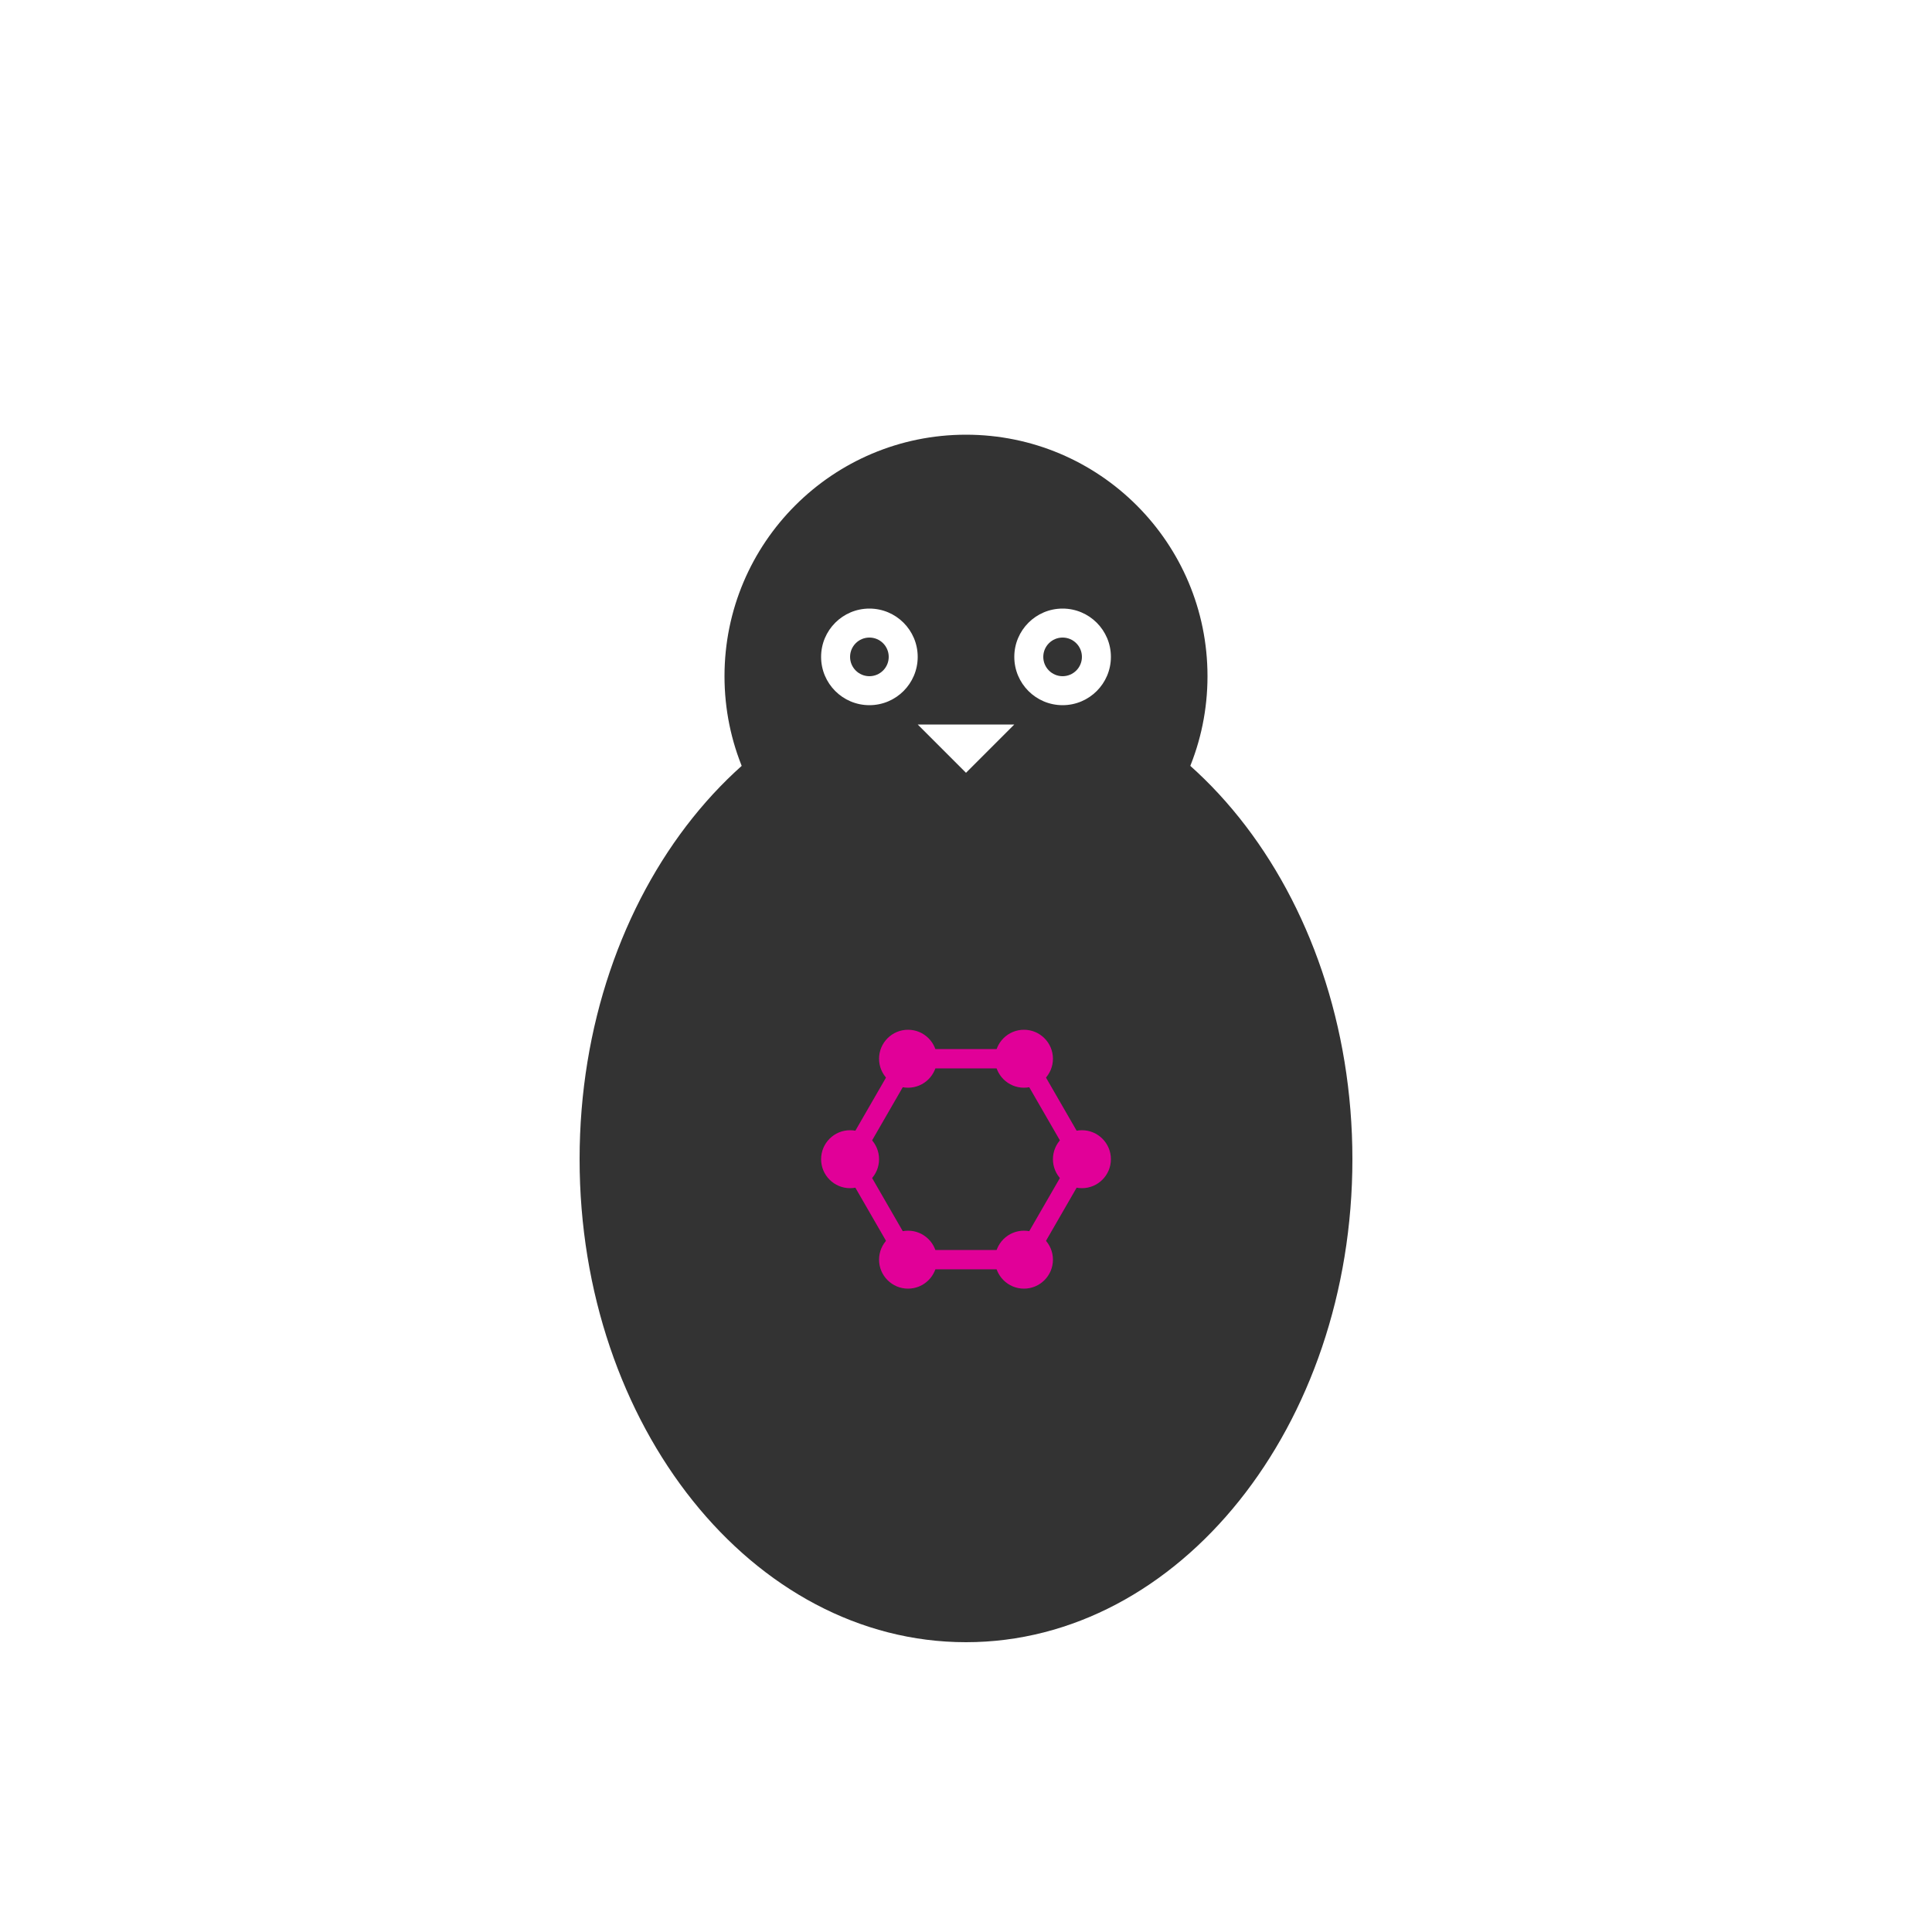
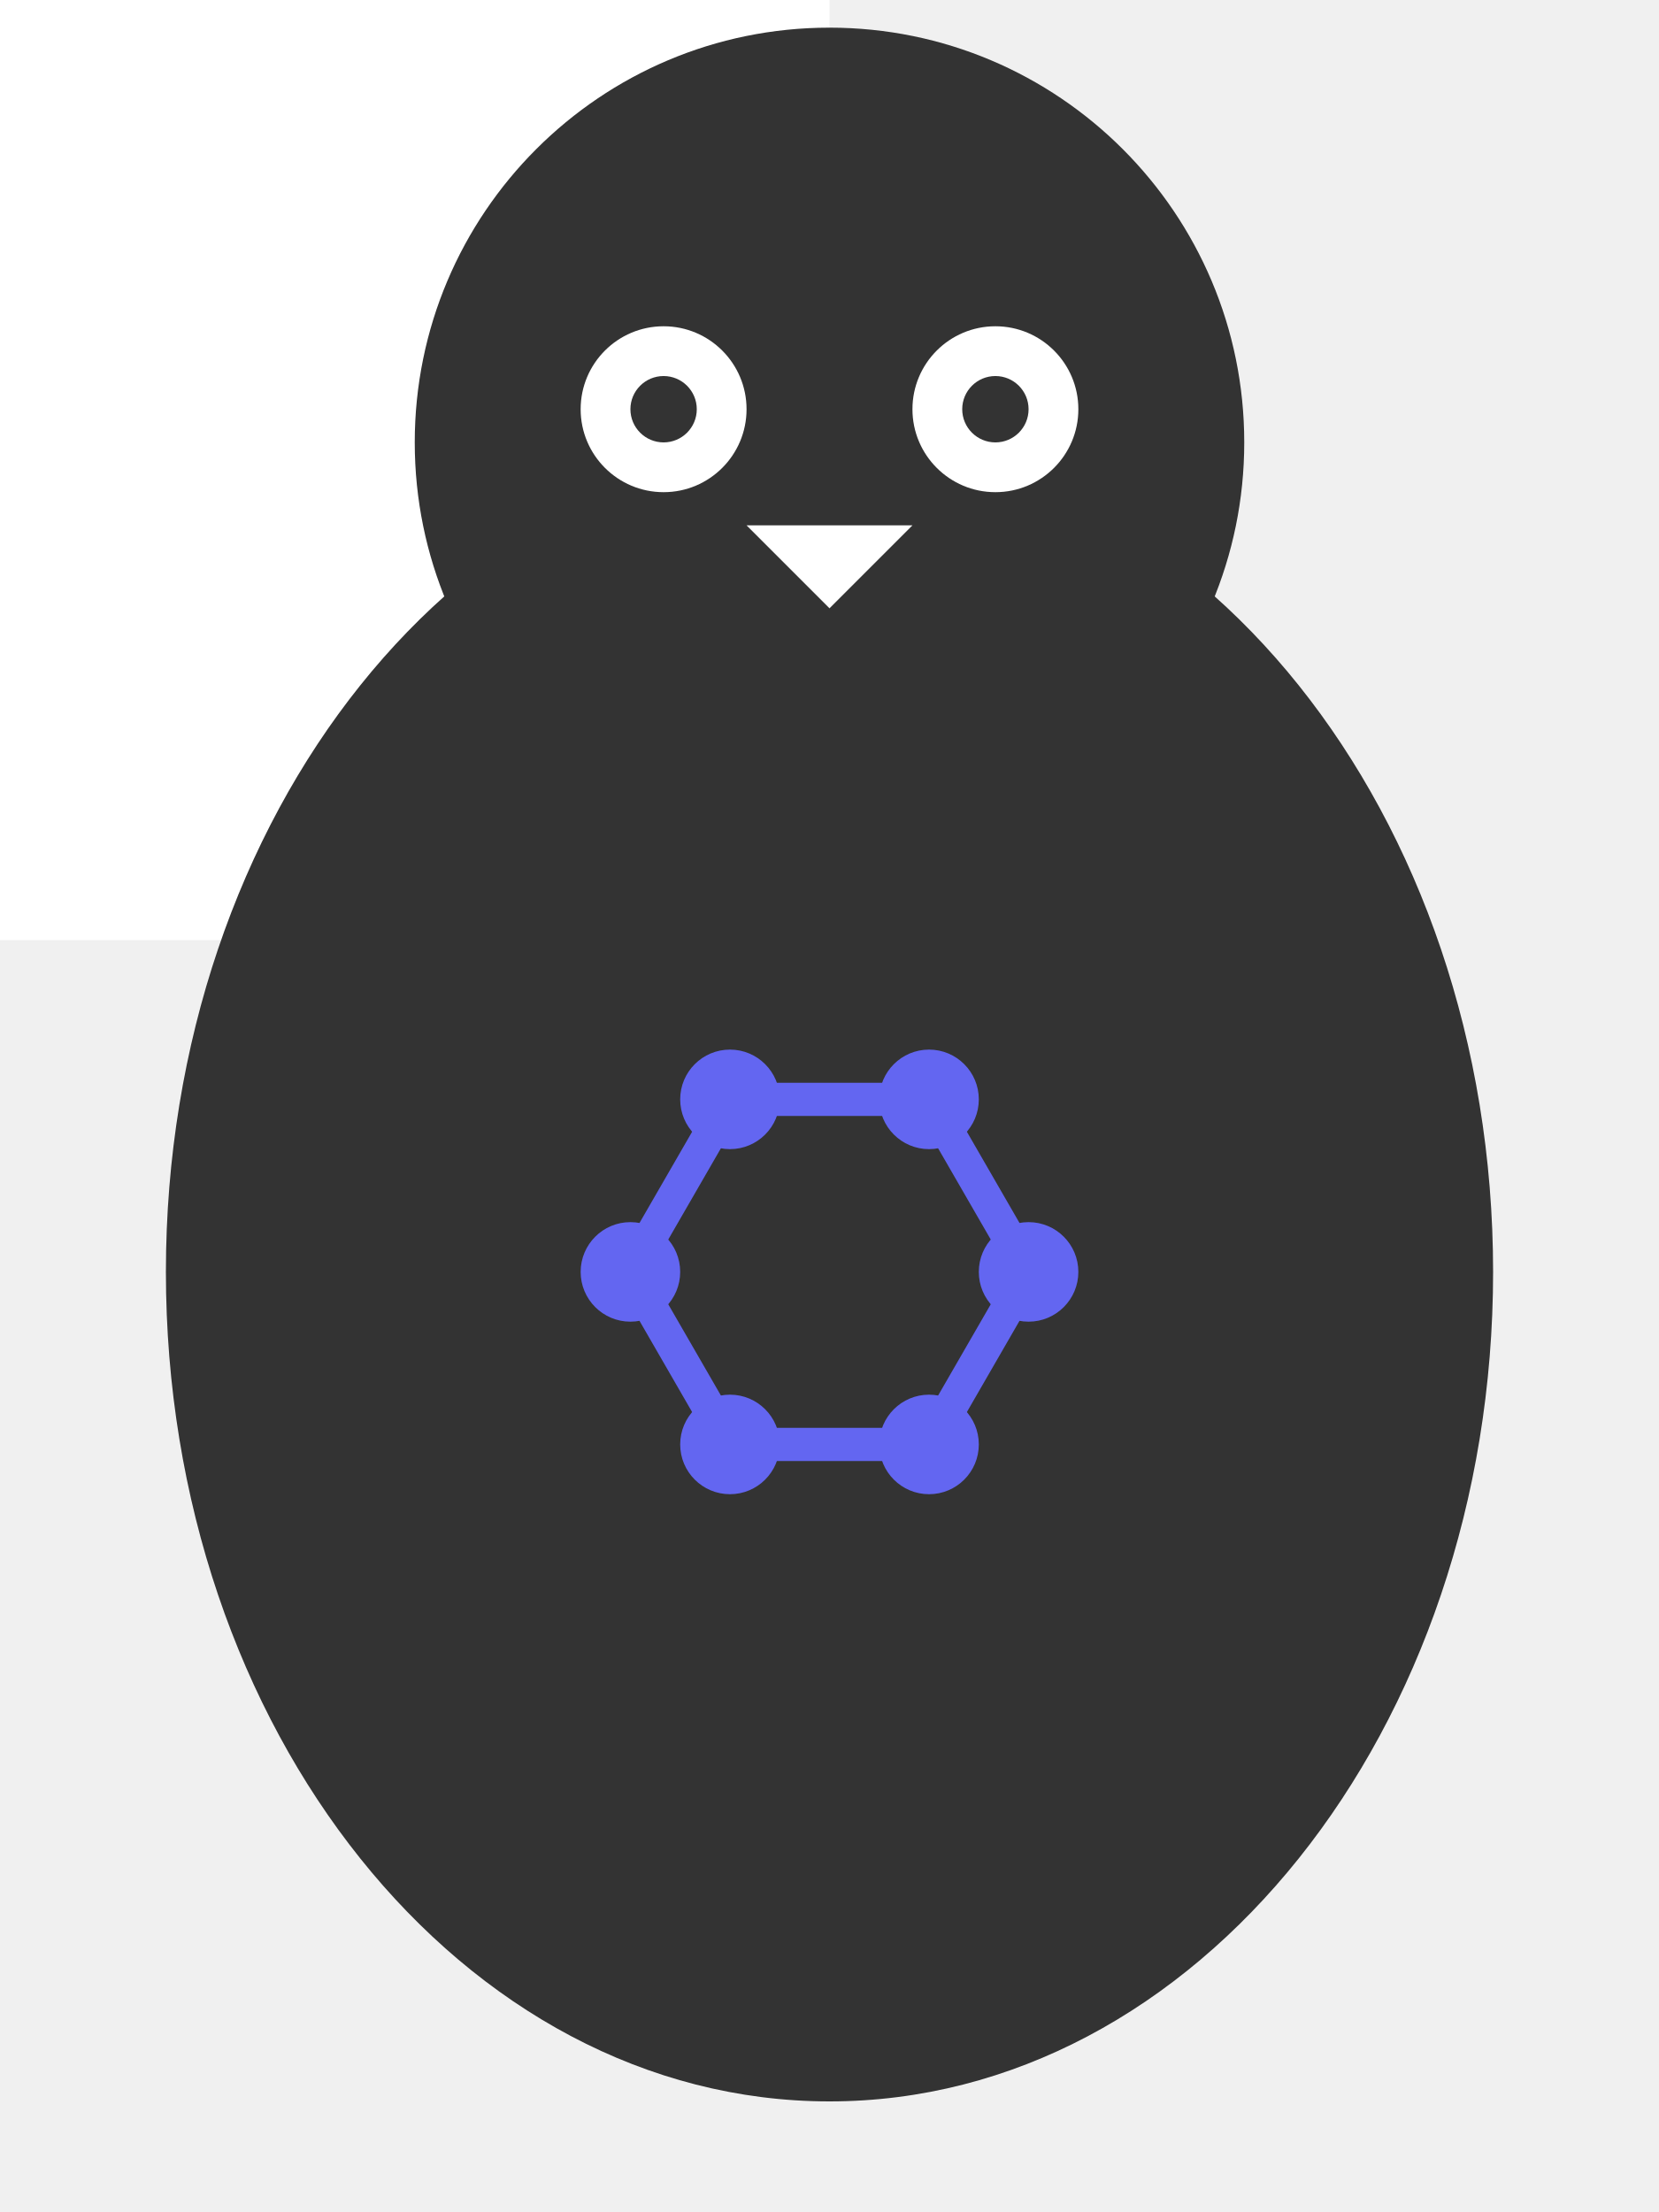
- <svg xmlns="http://www.w3.org/2000/svg" width="400" height="400" viewBox="0 0 200 200">
+ <svg xmlns="http://www.w3.org/2000/svg" width="300" height="400" viewBox="50 60 100 100">
  <rect width="100%" height="100%" fill="#ffffff" />
  <ellipse cx="100" cy="120" rx="40" ry="50" fill="#333333" />
  <circle cx="100" cy="70" r="25" fill="#333333" />
  <circle cx="90" cy="68" r="5" fill="#ffffff" />
  <circle cx="110" cy="68" r="5" fill="#ffffff" />
  <circle cx="90" cy="68" r="2" fill="#333333" />
  <circle cx="110" cy="68" r="2" fill="#333333" />
  <polygon points="95,75 105,75 100,80" fill="#ffffff" />
  <g transform="translate(100,120)">
-     <line x1="12" y1="0" x2="6" y2="10.4" stroke="#E10098" stroke-width="2" />
-     <line x1="6" y1="10.4" x2="-6" y2="10.4" stroke="#E10098" stroke-width="2" />
-     <line x1="-6" y1="10.4" x2="-12" y2="0" stroke="#E10098" stroke-width="2" />
-     <line x1="-12" y1="0" x2="-6" y2="-10.4" stroke="#E10098" stroke-width="2" />
-     <line x1="-6" y1="-10.4" x2="6" y2="-10.4" stroke="#E10098" stroke-width="2" />
-     <line x1="6" y1="-10.4" x2="12" y2="0" stroke="#E10098" stroke-width="2" />
-     <circle cx="12" cy="0" r="3" fill="#E10098" />
-     <circle cx="6" cy="10.4" r="3" fill="#E10098" />
-     <circle cx="-6" cy="10.4" r="3" fill="#E10098" />
-     <circle cx="-12" cy="0" r="3" fill="#E10098" />
-     <circle cx="-6" cy="-10.4" r="3" fill="#E10098" />
-     <circle cx="6" cy="-10.4" r="3" fill="#E10098" />
+     <line x1="12" y1="0" x2="6" y2="10.4" stroke="#6366f1" stroke-width="2" />
+     <line x1="6" y1="10.4" x2="-6" y2="10.4" stroke="#6366f1" stroke-width="2" />
+     <line x1="-6" y1="10.4" x2="-12" y2="0" stroke="#6366f1" stroke-width="2" />
+     <line x1="-12" y1="0" x2="-6" y2="-10.4" stroke="#6366f1" stroke-width="2" />
+     <line x1="-6" y1="-10.4" x2="6" y2="-10.4" stroke="#6366f1" stroke-width="2" />
+     <line x1="6" y1="-10.4" x2="12" y2="0" stroke="#6366f1" stroke-width="2" />
+     <circle cx="12" cy="0" r="3" fill="#6366f1" />
+     <circle cx="6" cy="10.4" r="3" fill="#6366f1" />
+     <circle cx="-6" cy="10.4" r="3" fill="#6366f1" />
+     <circle cx="-12" cy="0" r="3" fill="#6366f1" />
+     <circle cx="-6" cy="-10.4" r="3" fill="#6366f1" />
+     <circle cx="6" cy="-10.4" r="3" fill="#6366f1" />
  </g>
</svg>
